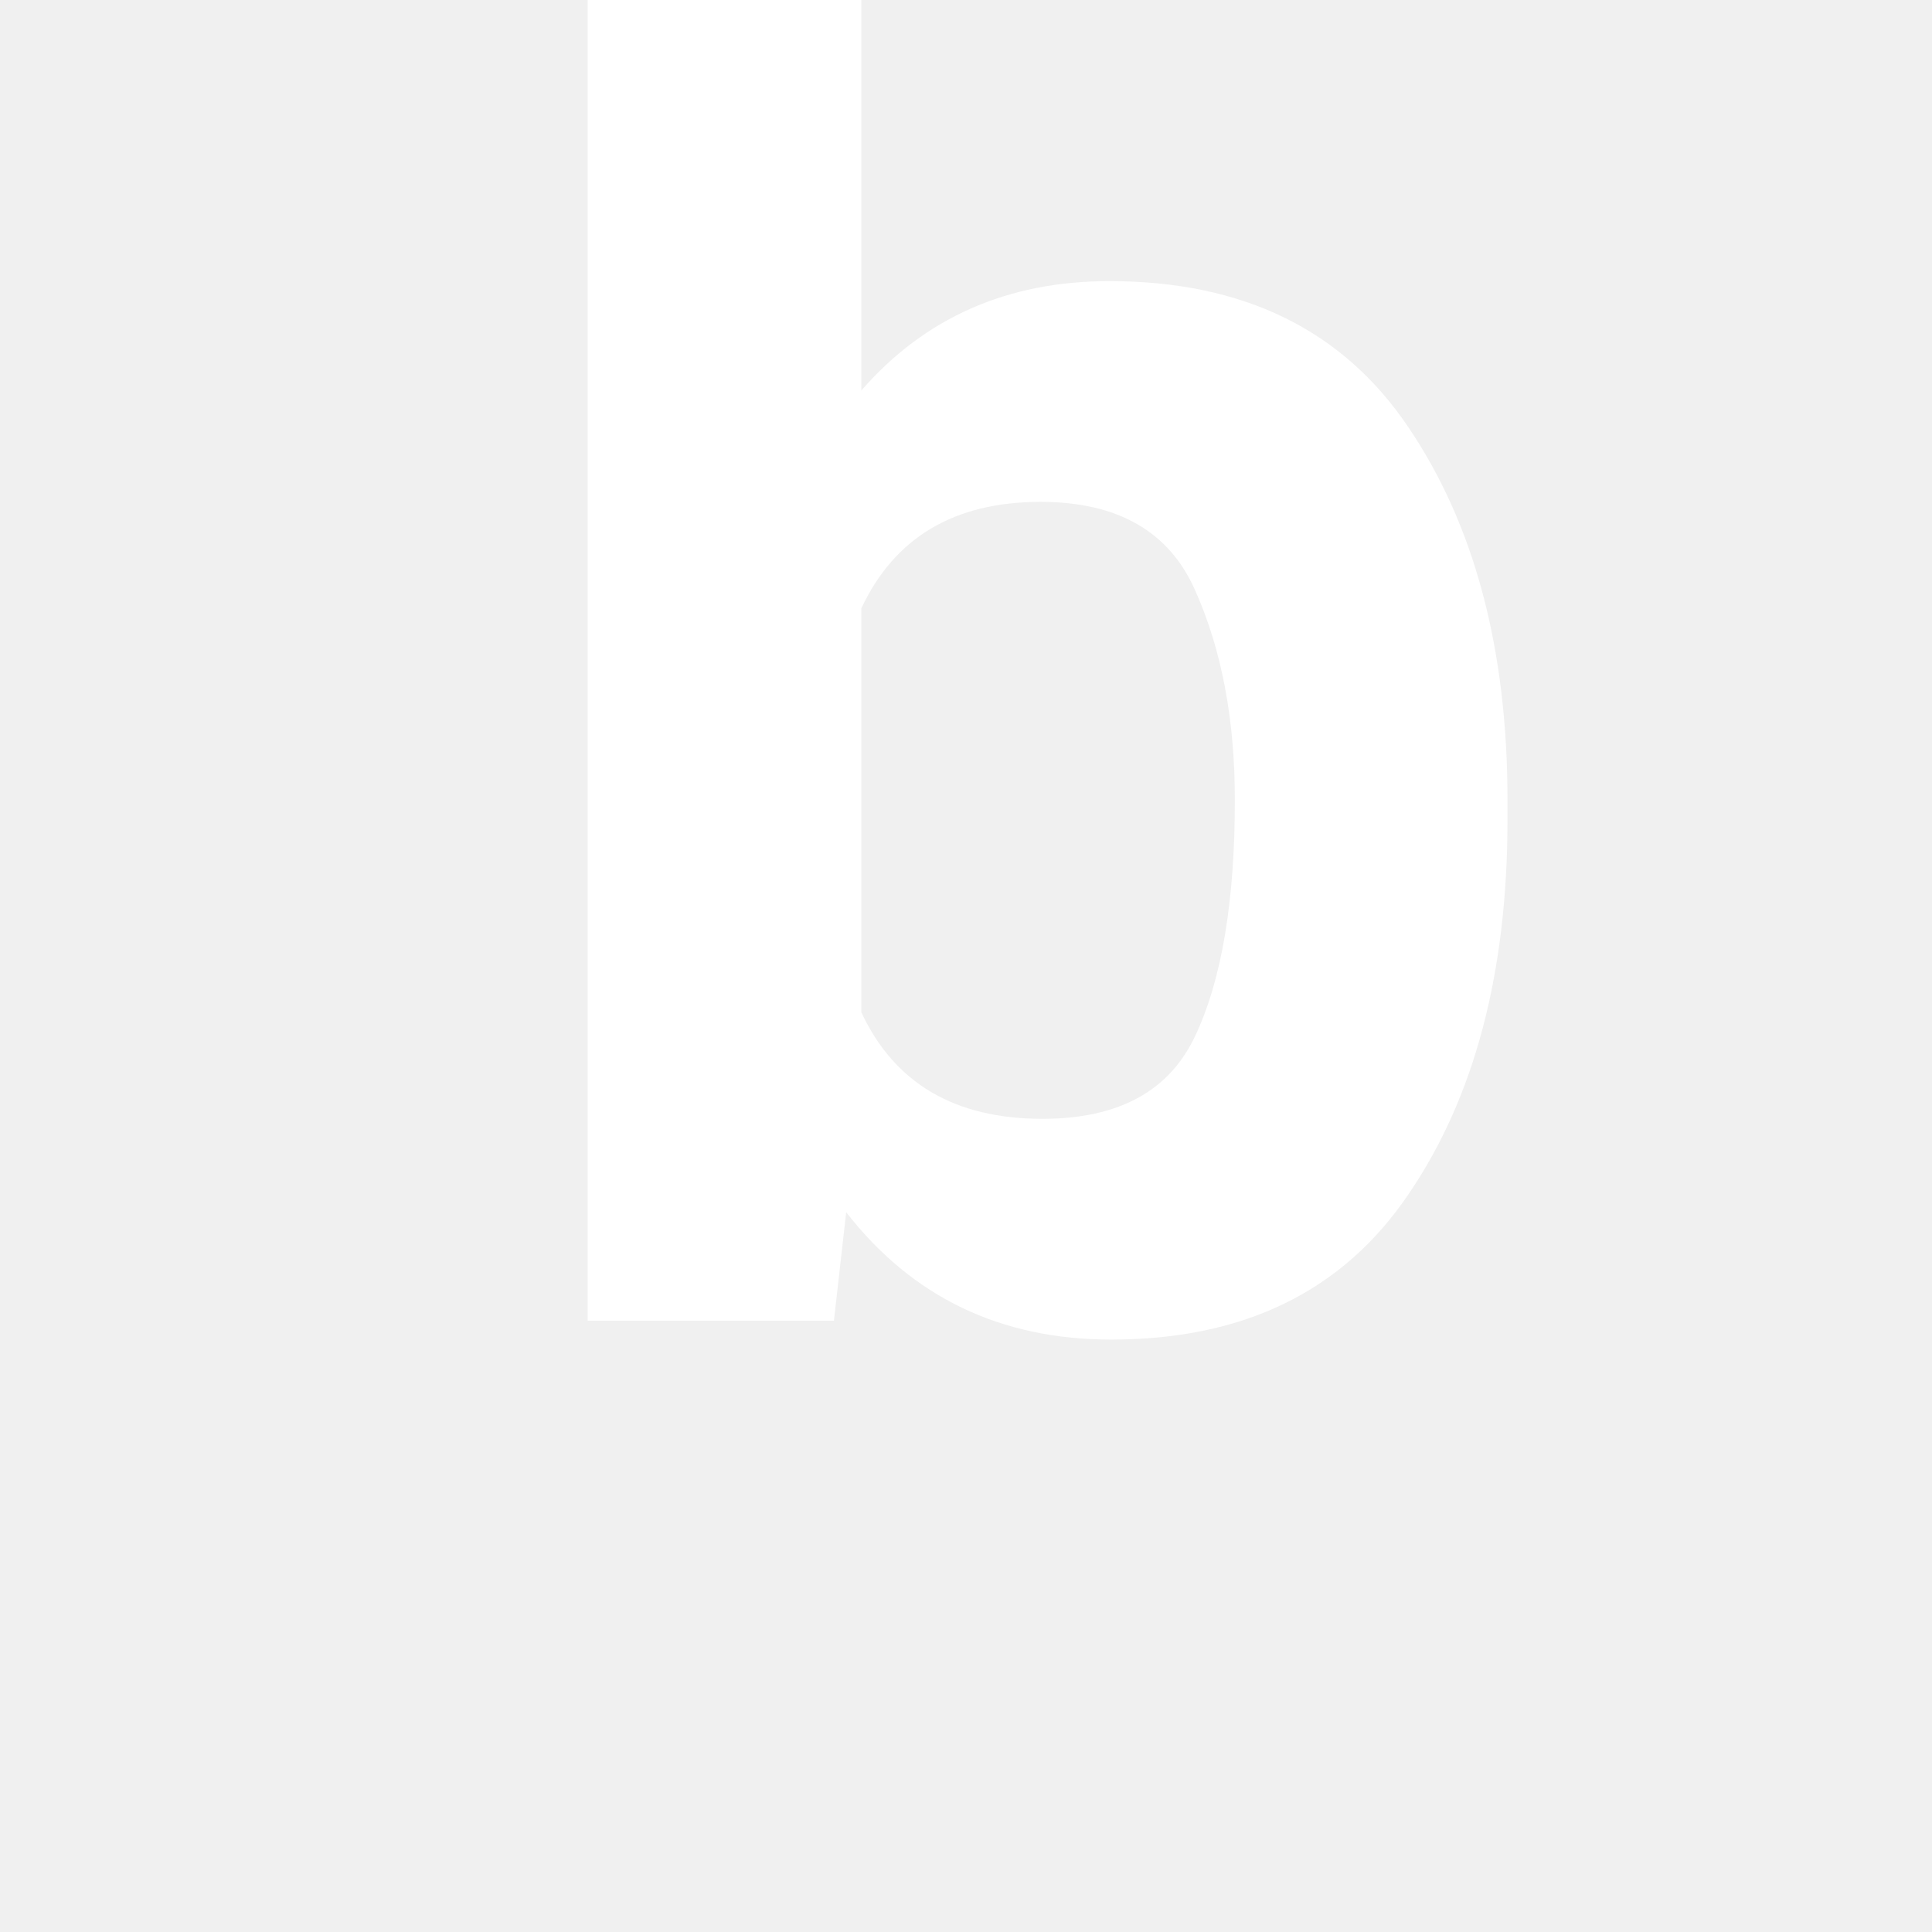
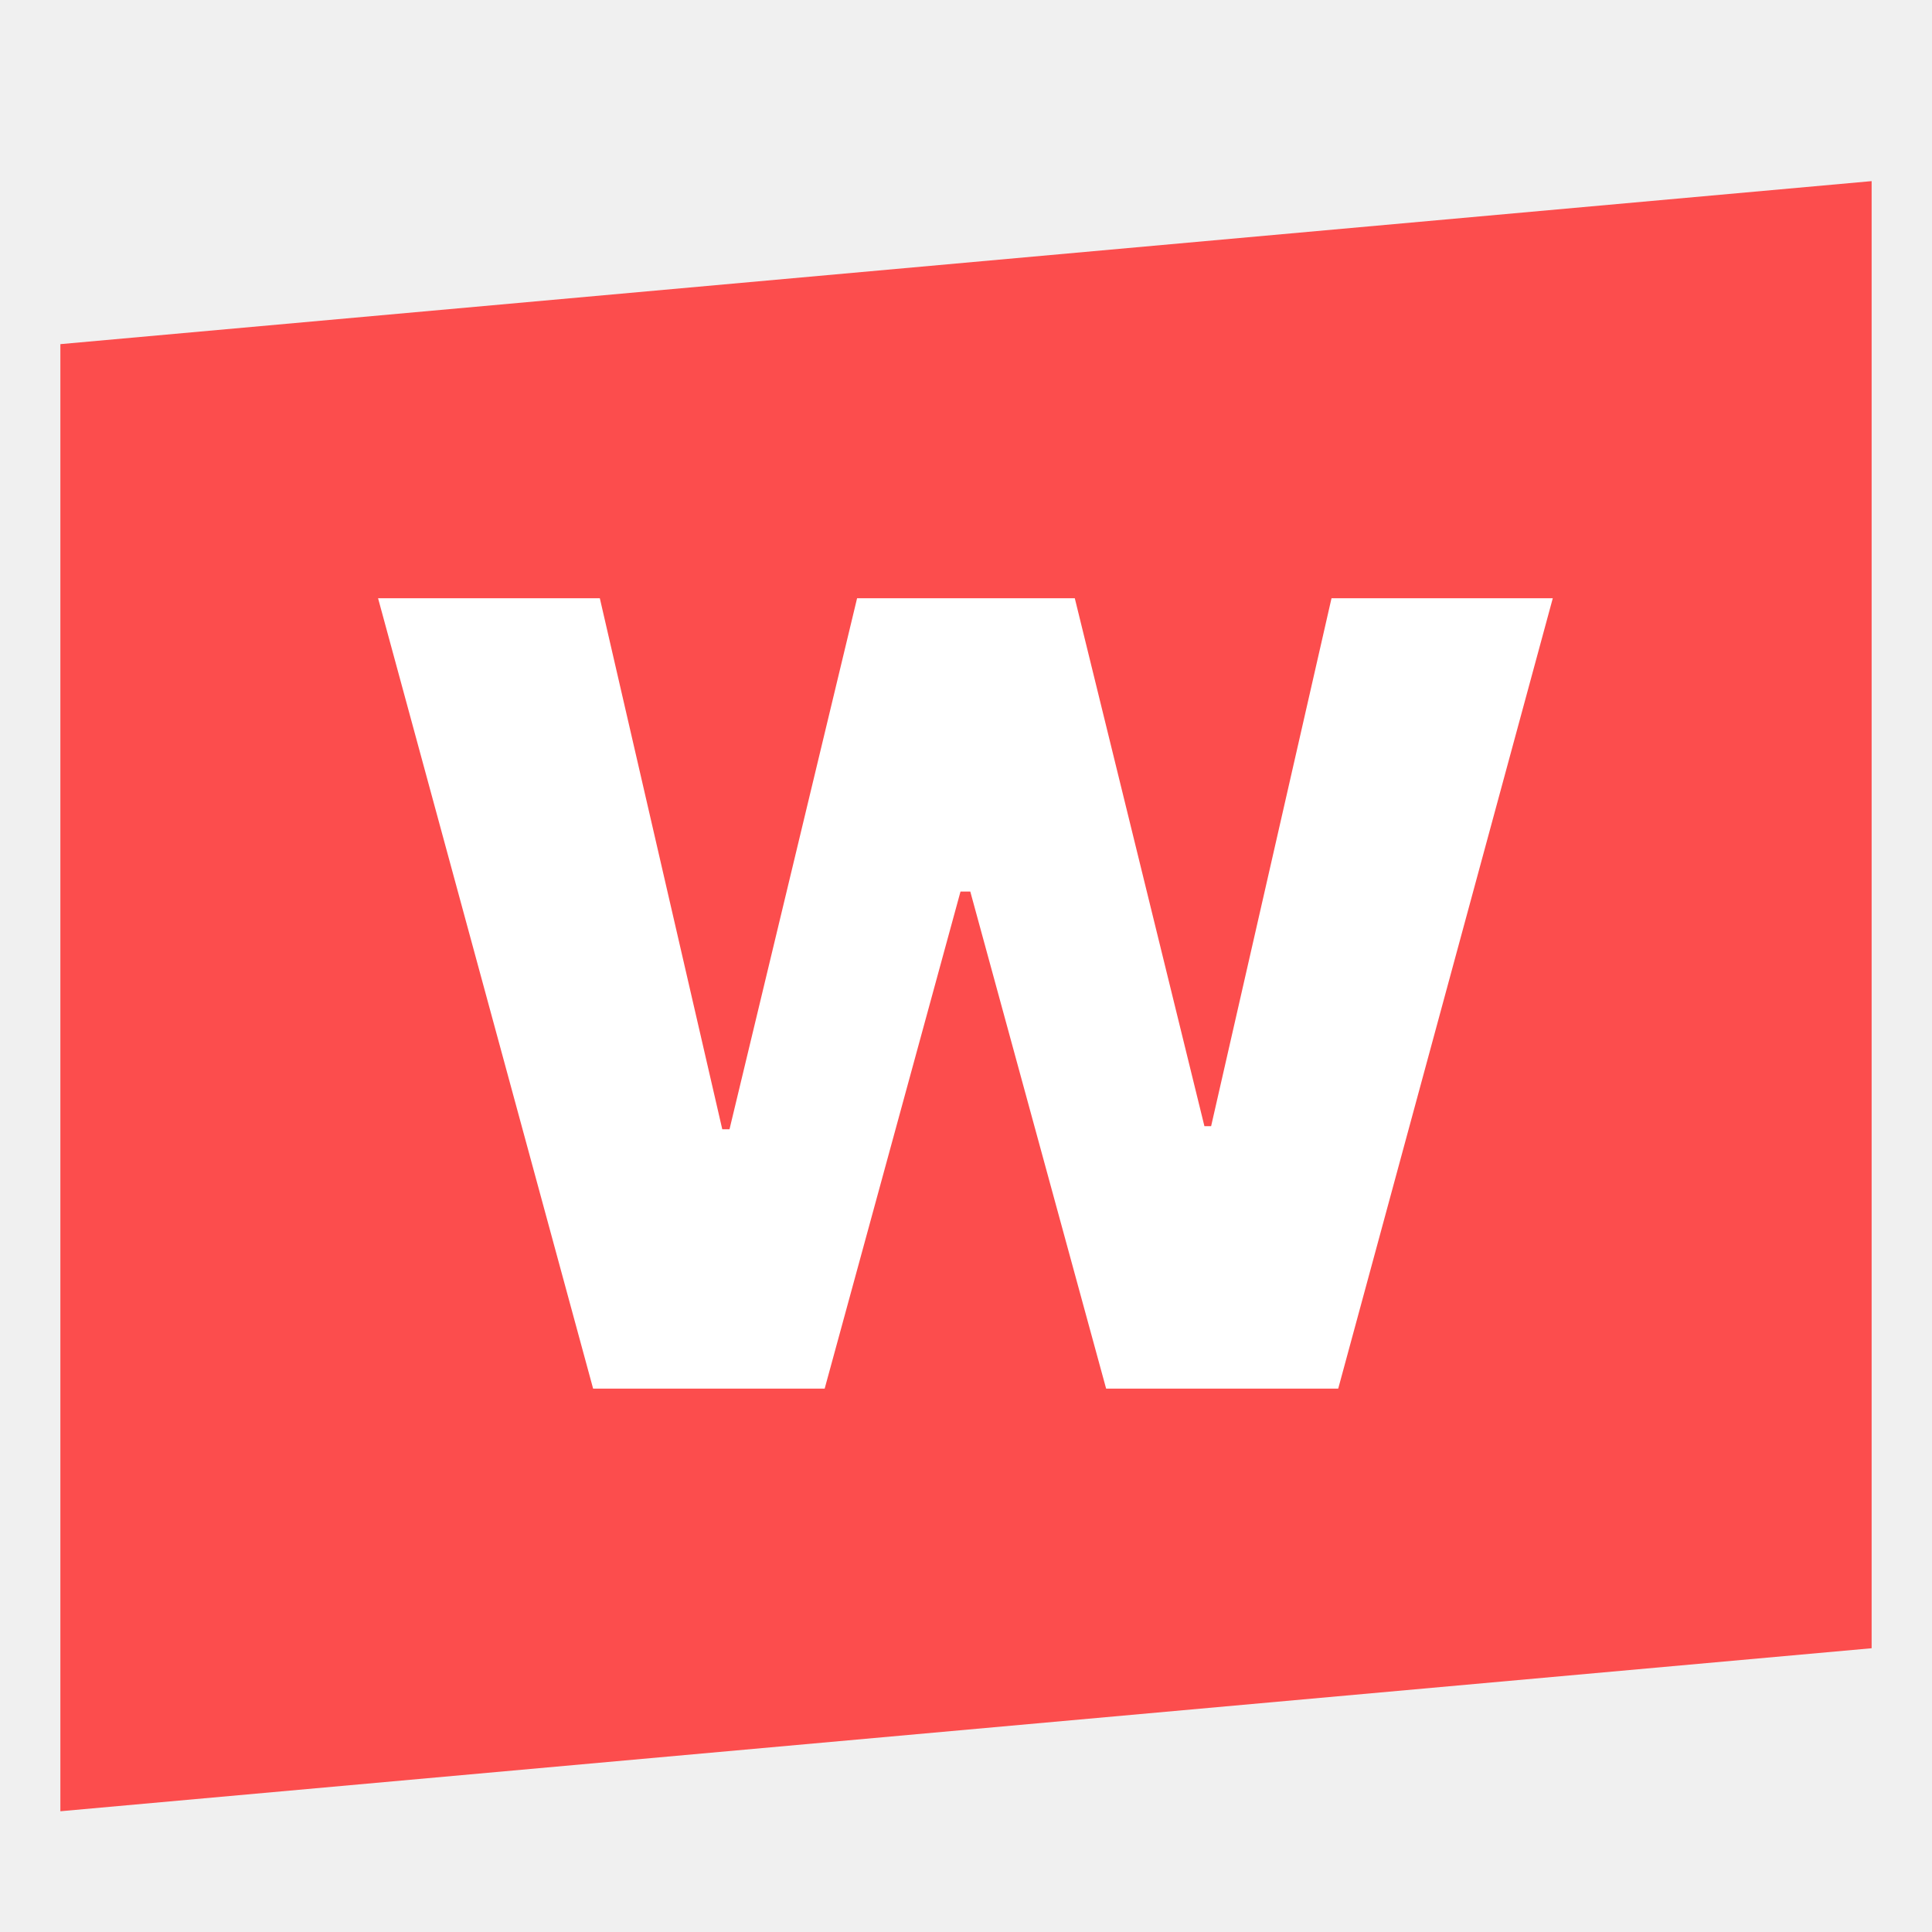
- <svg xmlns="http://www.w3.org/2000/svg" viewBox="0 0 32 32" fill="#fff">
-   <text x="8">
-     <tspan font-weight="bold" fill="white">b</tspan>
-   </text>
-   <style>
-     svg { background-color: red; }
-     text {
-       dominant-baseline: hanging;
-       font: 32px ui-sans-serif, system-ui, -apple-system, BlinkMacSystemFont, "Segoe UI", Roboto, "Helvetica Neue", Arial, "Noto Sans", sans-serif, "Apple Color Emoji", "Segoe UI Emoji", "Segoe UI Symbol", "Noto Color Emoji";
-     }
-   </style>
+ <svg xmlns="http://www.w3.org/2000/svg" width="32" height="32" viewBox="0 0 32 32" fill="none">
+   <path d="M1 5.7L31 3V27.3L1 30V5.7Z" fill="#FC4D4D" />
+   <path d="M9.824 23L6.262 9.909H9.935L11.963 18.704H12.083L14.196 9.909H17.802L19.949 18.653H20.06L22.054 9.909H25.719L22.165 23H18.321L16.071 14.767H15.909L13.659 23H9.824Z" fill="white" />
</svg>
